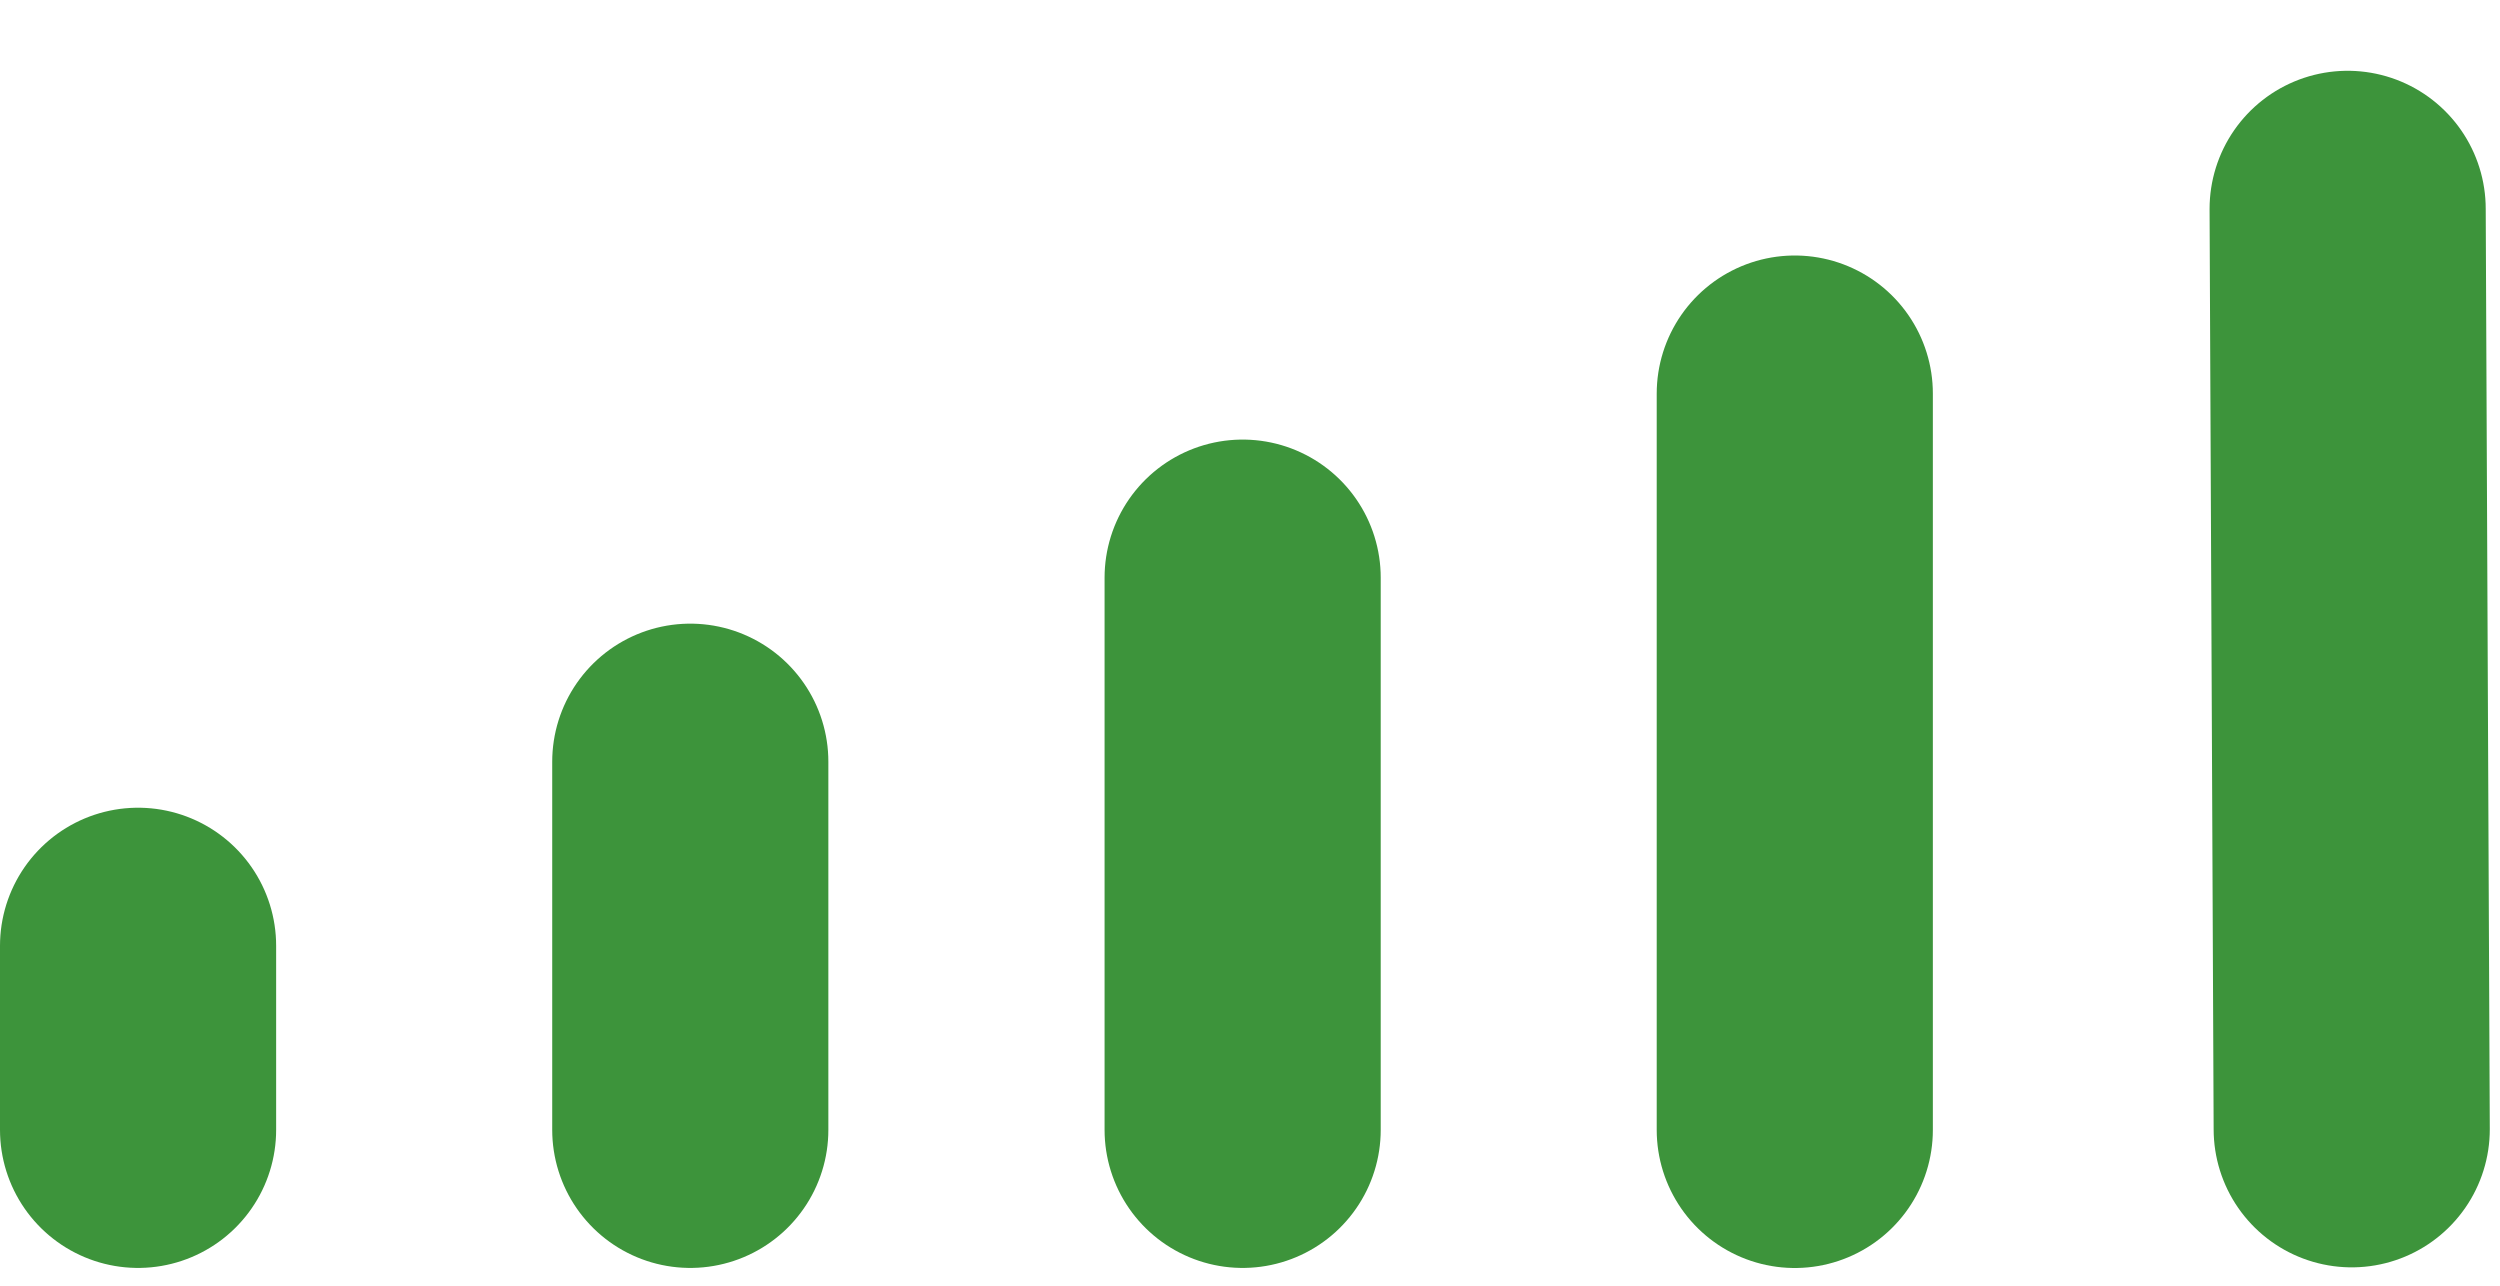
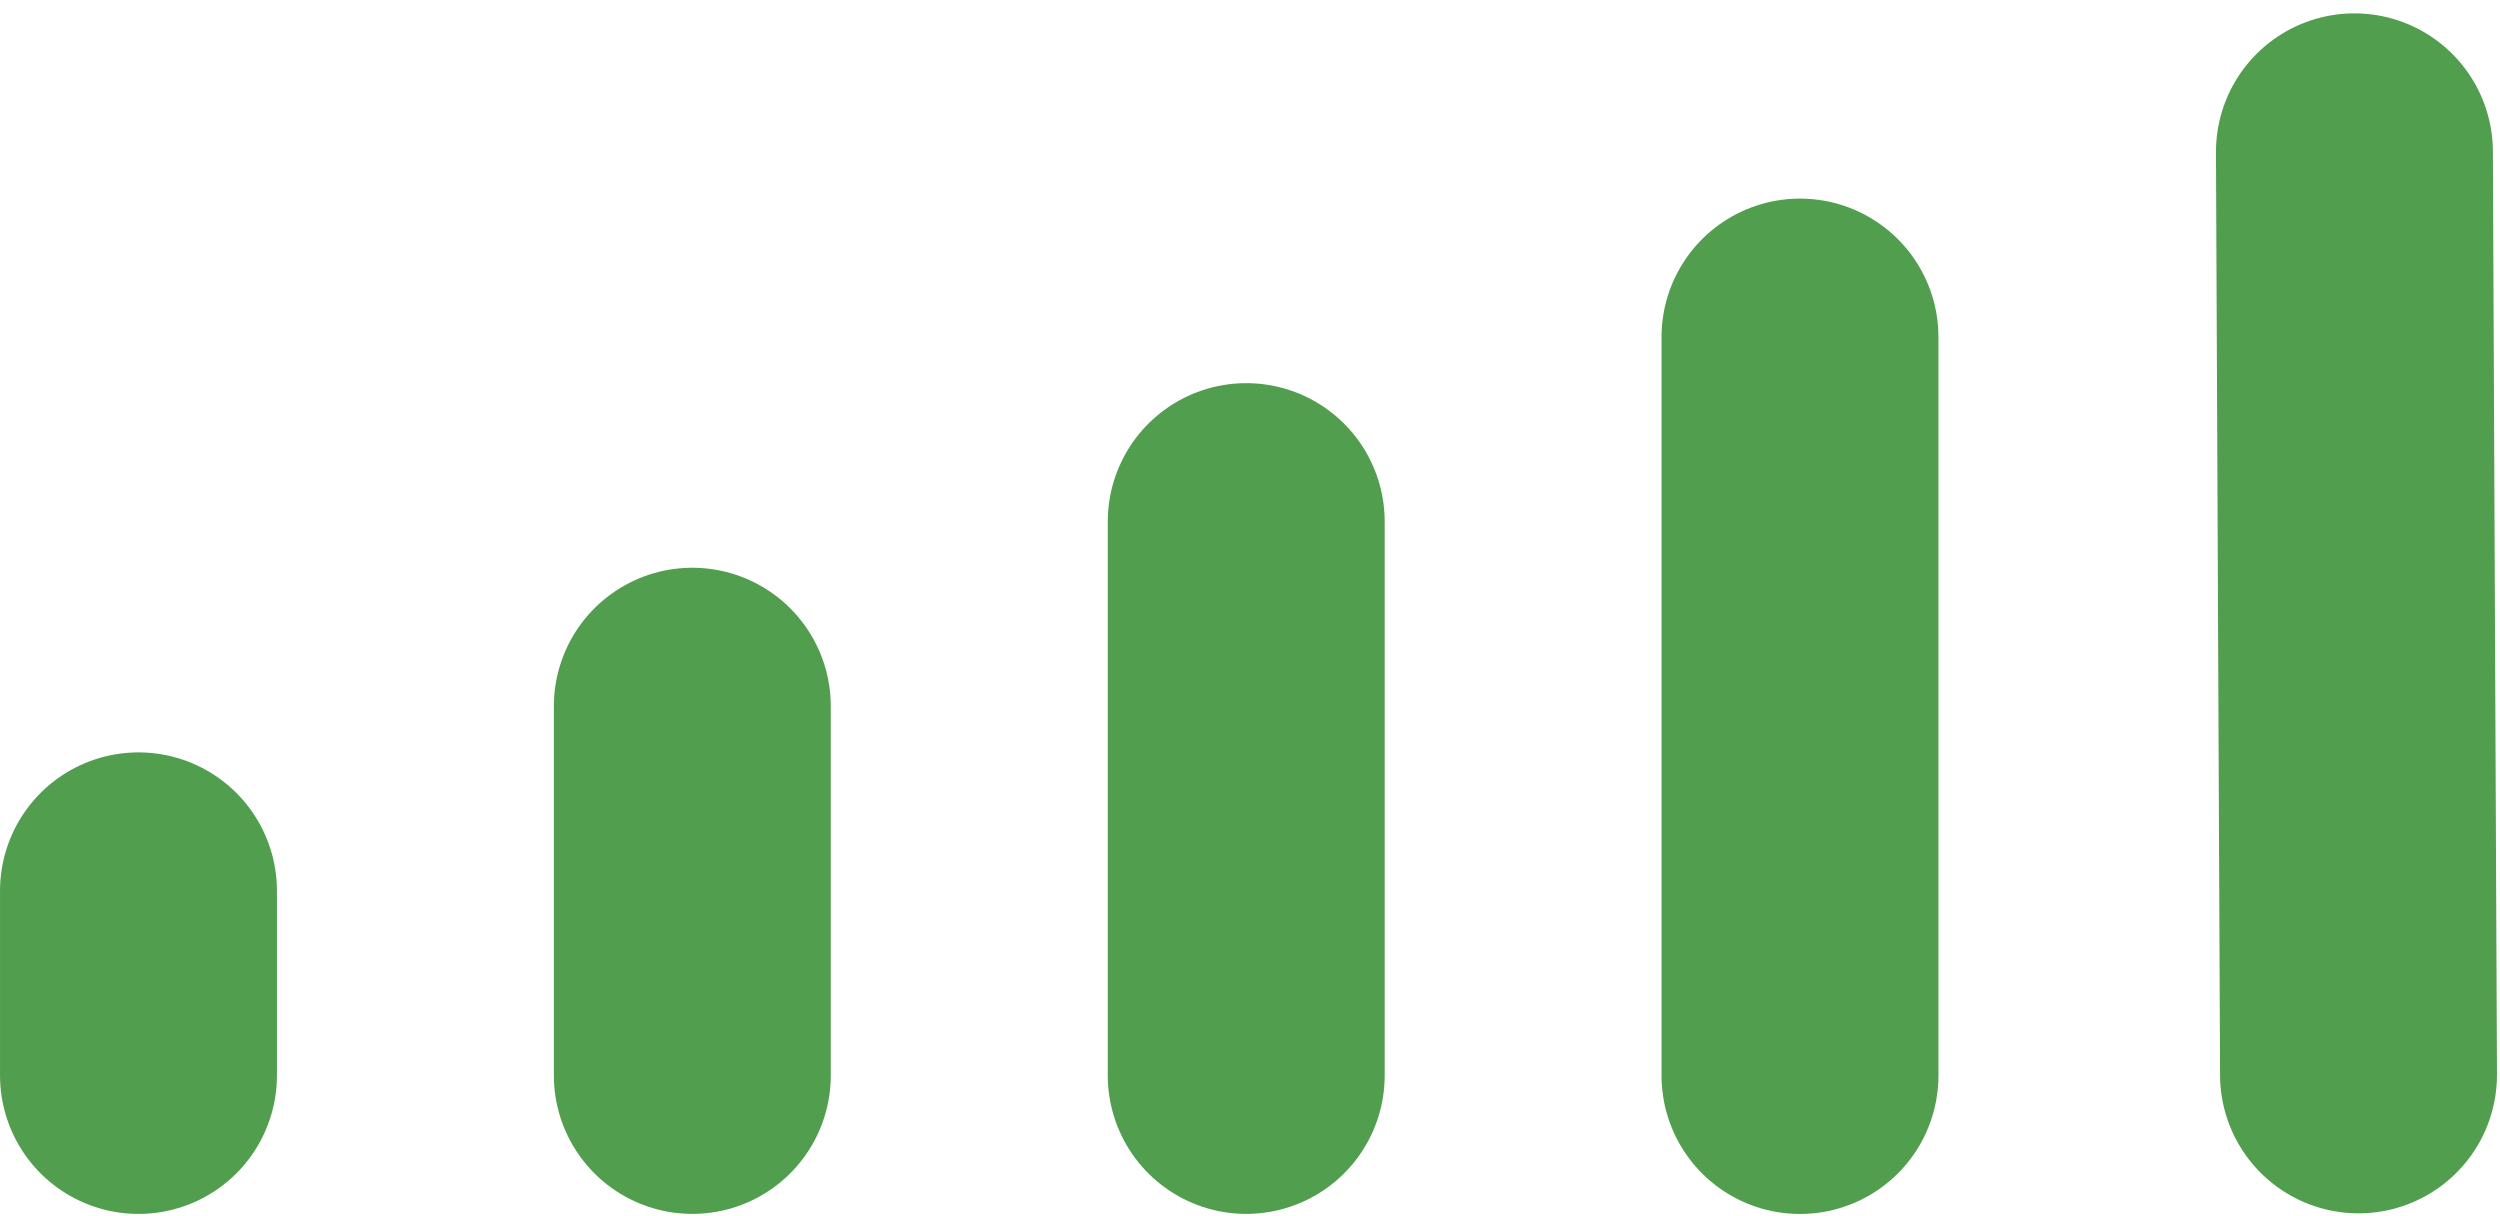
- <svg xmlns="http://www.w3.org/2000/svg" width="35" height="18" viewBox="0 0 35 18" fill="none">
-   <line x1="32.867" y1="2.924" x2="32.924" y2="15.81" stroke="#3D943B" stroke-width="3.866" stroke-linecap="round" />
-   <line x1="25.127" y1="5.51" x2="25.127" y2="15.819" stroke="#3D943B" stroke-width="3.866" stroke-linecap="round" />
-   <line x1="17.397" y1="8.087" x2="17.397" y2="15.818" stroke="#3D943B" stroke-width="3.866" stroke-linecap="round" />
-   <line x1="9.664" y1="10.664" x2="9.664" y2="15.818" stroke="#3D943B" stroke-width="3.866" stroke-linecap="round" />
-   <line x1="1.933" y1="13.241" x2="1.933" y2="15.818" stroke="#3D943B" stroke-width="3.866" stroke-linecap="round" />
+ <svg xmlns="http://www.w3.org/2000/svg" width="179" height="87" viewBox="0 0 179 87" fill="none">
+   <line x1="168.577" y1="10.87" x2="168.87" y2="76.961" stroke="#3D943B" stroke-opacity="0.9" stroke-width="19.827" stroke-linecap="round" />
+   <line x1="128.879" y1="24.133" x2="128.879" y2="77.006" stroke="#3D943B" stroke-opacity="0.9" stroke-width="19.827" stroke-linecap="round" />
+   <line x1="89.23" y1="37.347" x2="89.23" y2="77.001" stroke="#3D943B" stroke-opacity="0.9" stroke-width="19.827" stroke-linecap="round" />
+   <line x1="49.57" y1="50.564" x2="49.57" y2="77.001" stroke="#3D943B" stroke-opacity="0.9" stroke-width="19.827" stroke-linecap="round" />
+   <line x1="9.915" y1="63.784" x2="9.915" y2="77.003" stroke="#3D943B" stroke-opacity="0.9" stroke-width="19.827" stroke-linecap="round" />
</svg>
